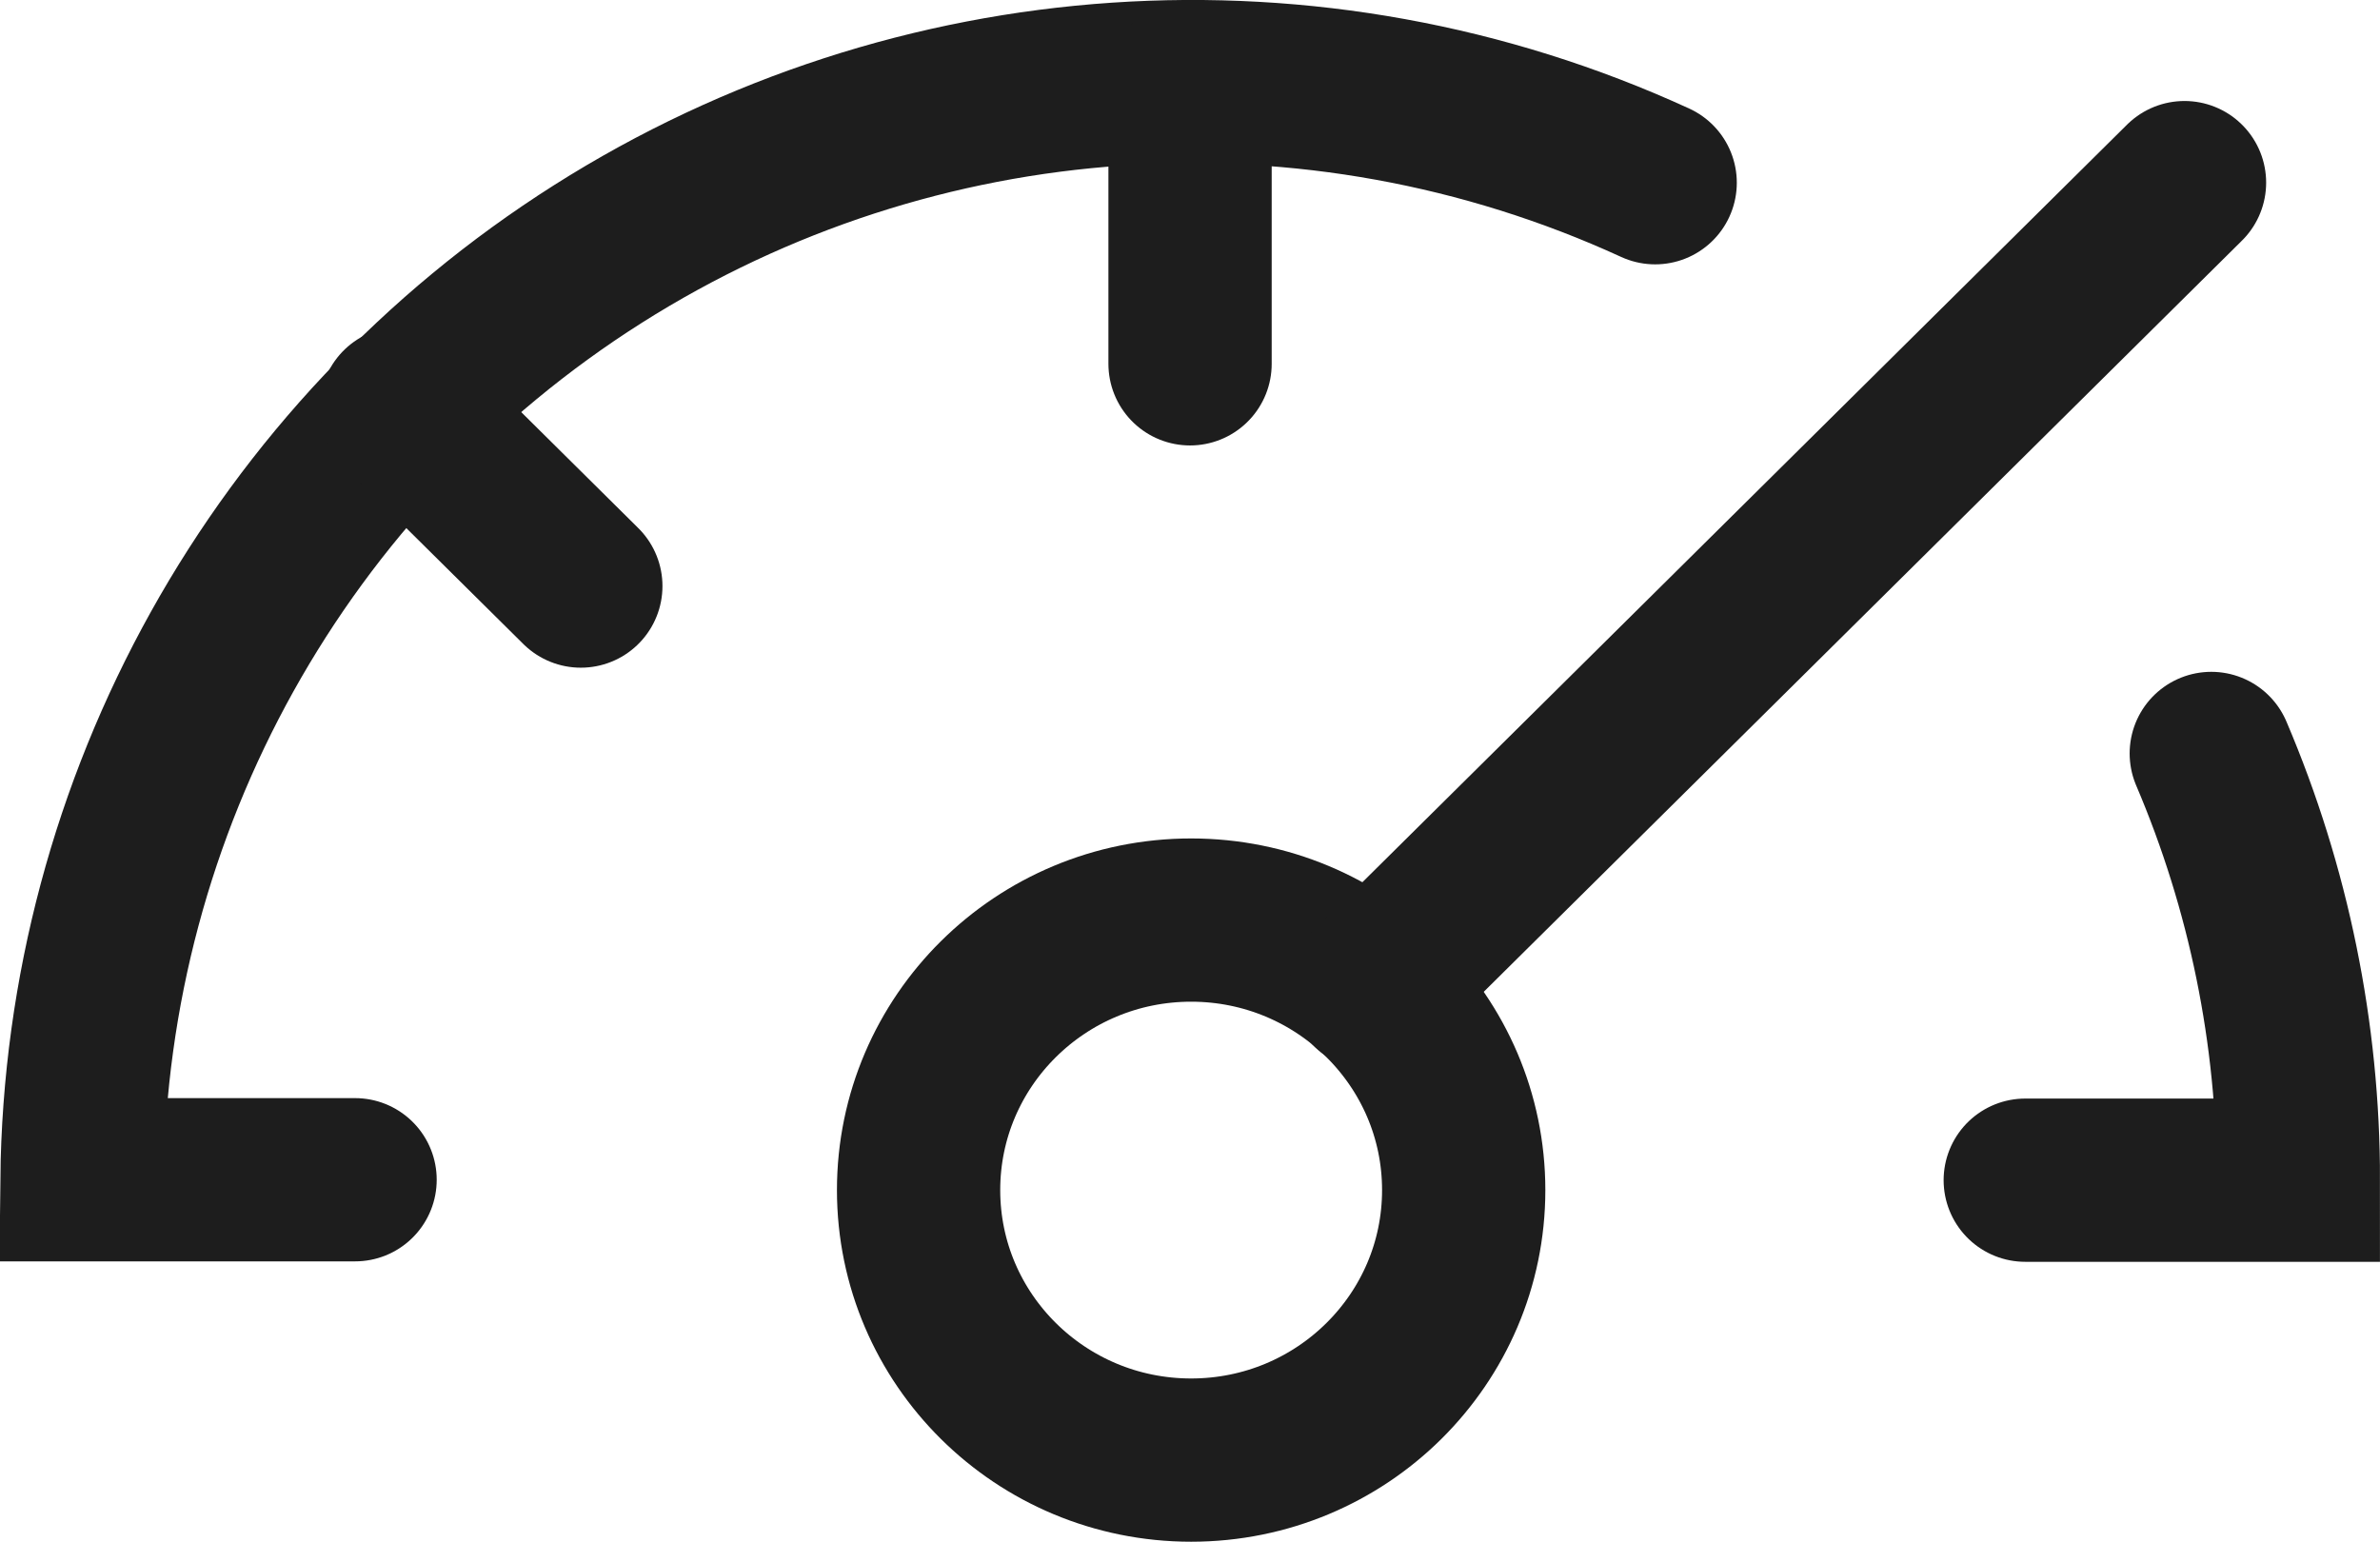
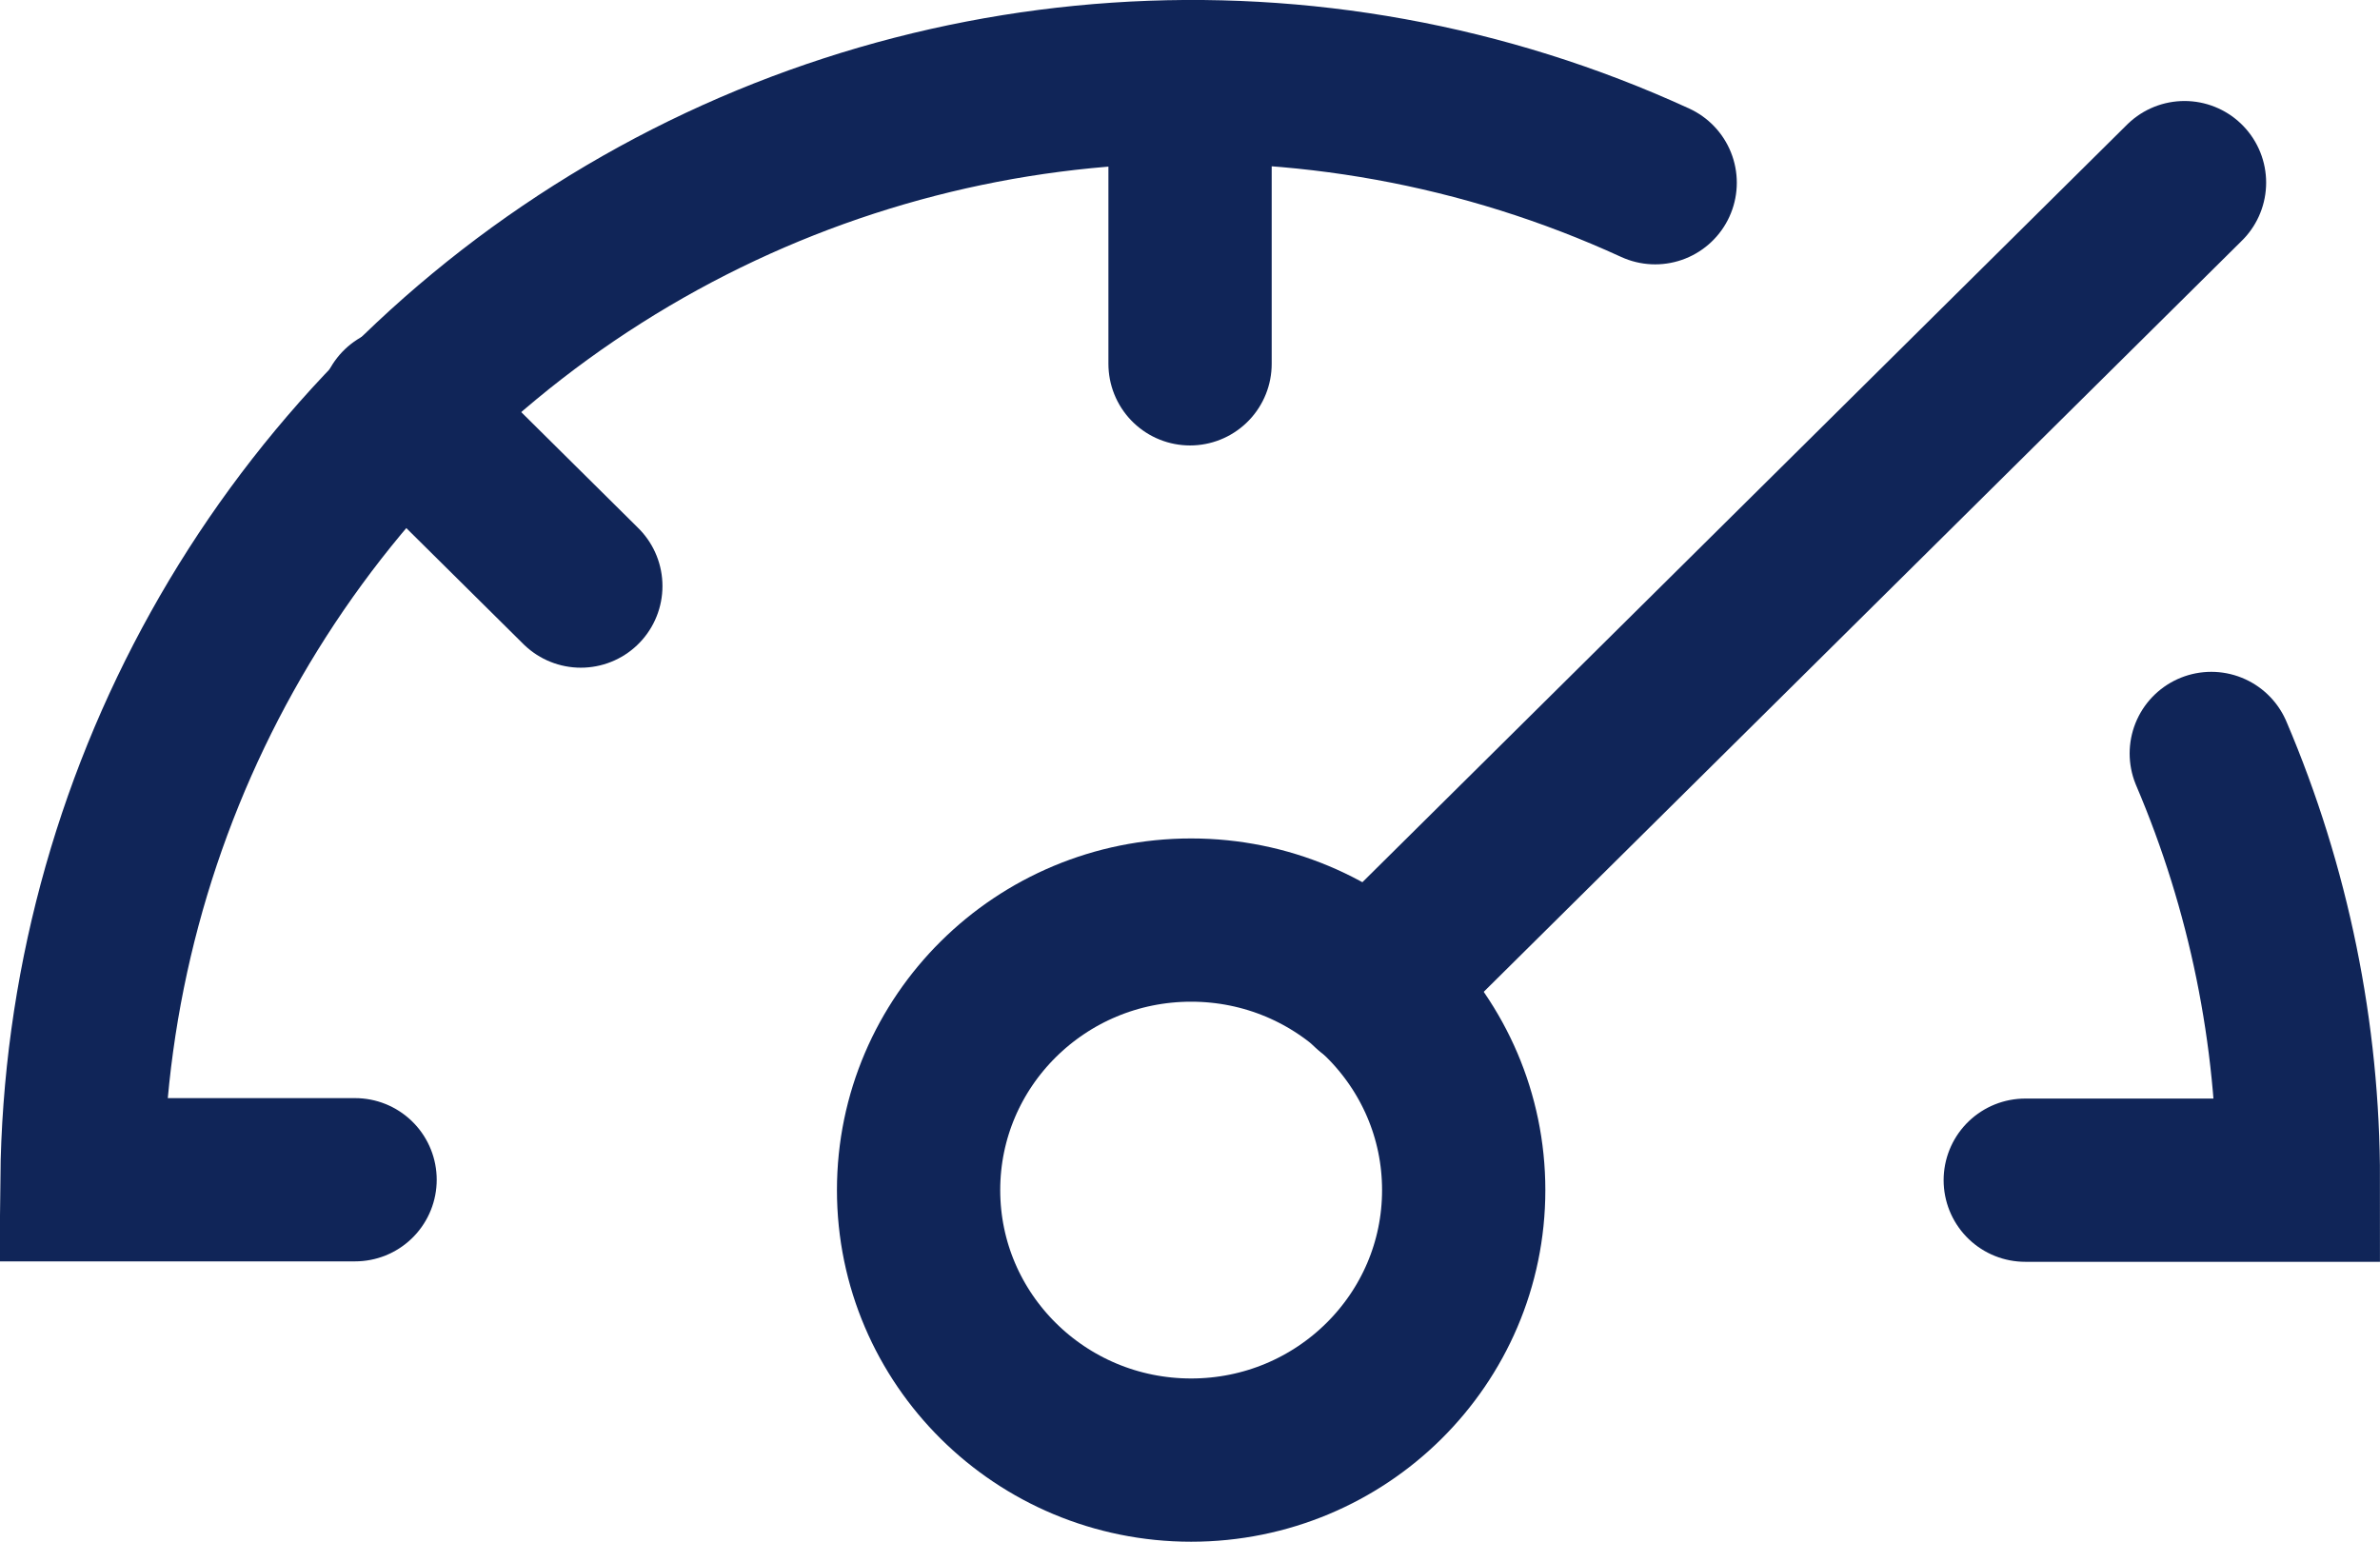
<svg xmlns="http://www.w3.org/2000/svg" width="21.865" height="14.166" viewBox="0 0 21.865 14.166">
  <g id="icon_dashboard" transform="translate(0.75 0.75)">
-     <path id="Path_1477" data-name="Path 1477" d="M860,373.761a10.2,10.2,0,0,0-14.453,9.161h2.509" transform="translate(-845.544 -372.832)" fill="none" stroke="#1d1d1d" stroke-linecap="round" stroke-width="1.5" />
-     <path id="Path_1478" data-name="Path 1478" d="M866.03,383.9h2.509a9.983,9.983,0,0,0-.8-3.921" transform="translate(-848.174 -373.806)" fill="none" stroke="#1d1d1d" stroke-linecap="round" stroke-width="1.5" />
-     <ellipse id="Ellipse_175" data-name="Ellipse 175" cx="2.504" cy="2.481" rx="2.504" ry="2.481" transform="translate(7.689 7.704)" fill="none" stroke="#1d1d1d" stroke-linecap="round" stroke-width="1.5" />
-     <line id="Line_96" data-name="Line 96" y1="7.402" x2="7.47" transform="translate(11.849 0.928)" fill="none" stroke="#1d1d1d" stroke-linecap="round" stroke-width="1.5" />
-     <line id="Line_97" data-name="Line 97" y2="2.593" transform="translate(10.183)" fill="none" stroke="#1d1d1d" stroke-linecap="round" stroke-width="1.5" />
-     <line id="Line_98" data-name="Line 98" x2="1.649" y2="1.634" transform="translate(2.937 3.001)" fill="none" stroke="#1d1d1d" stroke-linecap="round" stroke-width="1.5" />
+     <path id="Path_1477" data-name="Path 1477" d="M860,373.761a10.2,10.2,0,0,0-14.453,9.161h2.509" transform="translate(-845.544 -372.832)" fill="none" stroke="#102558" stroke-linecap="round" stroke-width="1.5" />
+     <path id="Path_1478" data-name="Path 1478" d="M866.03,383.9h2.509a9.983,9.983,0,0,0-.8-3.921" transform="translate(-848.174 -373.806)" fill="none" stroke="#102558" stroke-linecap="round" stroke-width="1.5" />
+     <ellipse id="Ellipse_175" data-name="Ellipse 175" cx="2.504" cy="2.481" rx="2.504" ry="2.481" transform="translate(7.689 7.704)" fill="none" stroke="#102558" stroke-linecap="round" stroke-width="1.5" />
+     <line id="Line_96" data-name="Line 96" y1="7.402" x2="7.47" transform="translate(11.849 0.928)" fill="none" stroke="#102558" stroke-linecap="round" stroke-width="1.5" />
+     <line id="Line_97" data-name="Line 97" y2="2.593" transform="translate(10.183)" fill="none" stroke="#102558" stroke-linecap="round" stroke-width="1.5" />
+     <line id="Line_98" data-name="Line 98" x2="1.649" y2="1.634" transform="translate(2.937 3.001)" fill="none" stroke="#102558" stroke-linecap="round" stroke-width="1.5" />
  </g>
</svg>
